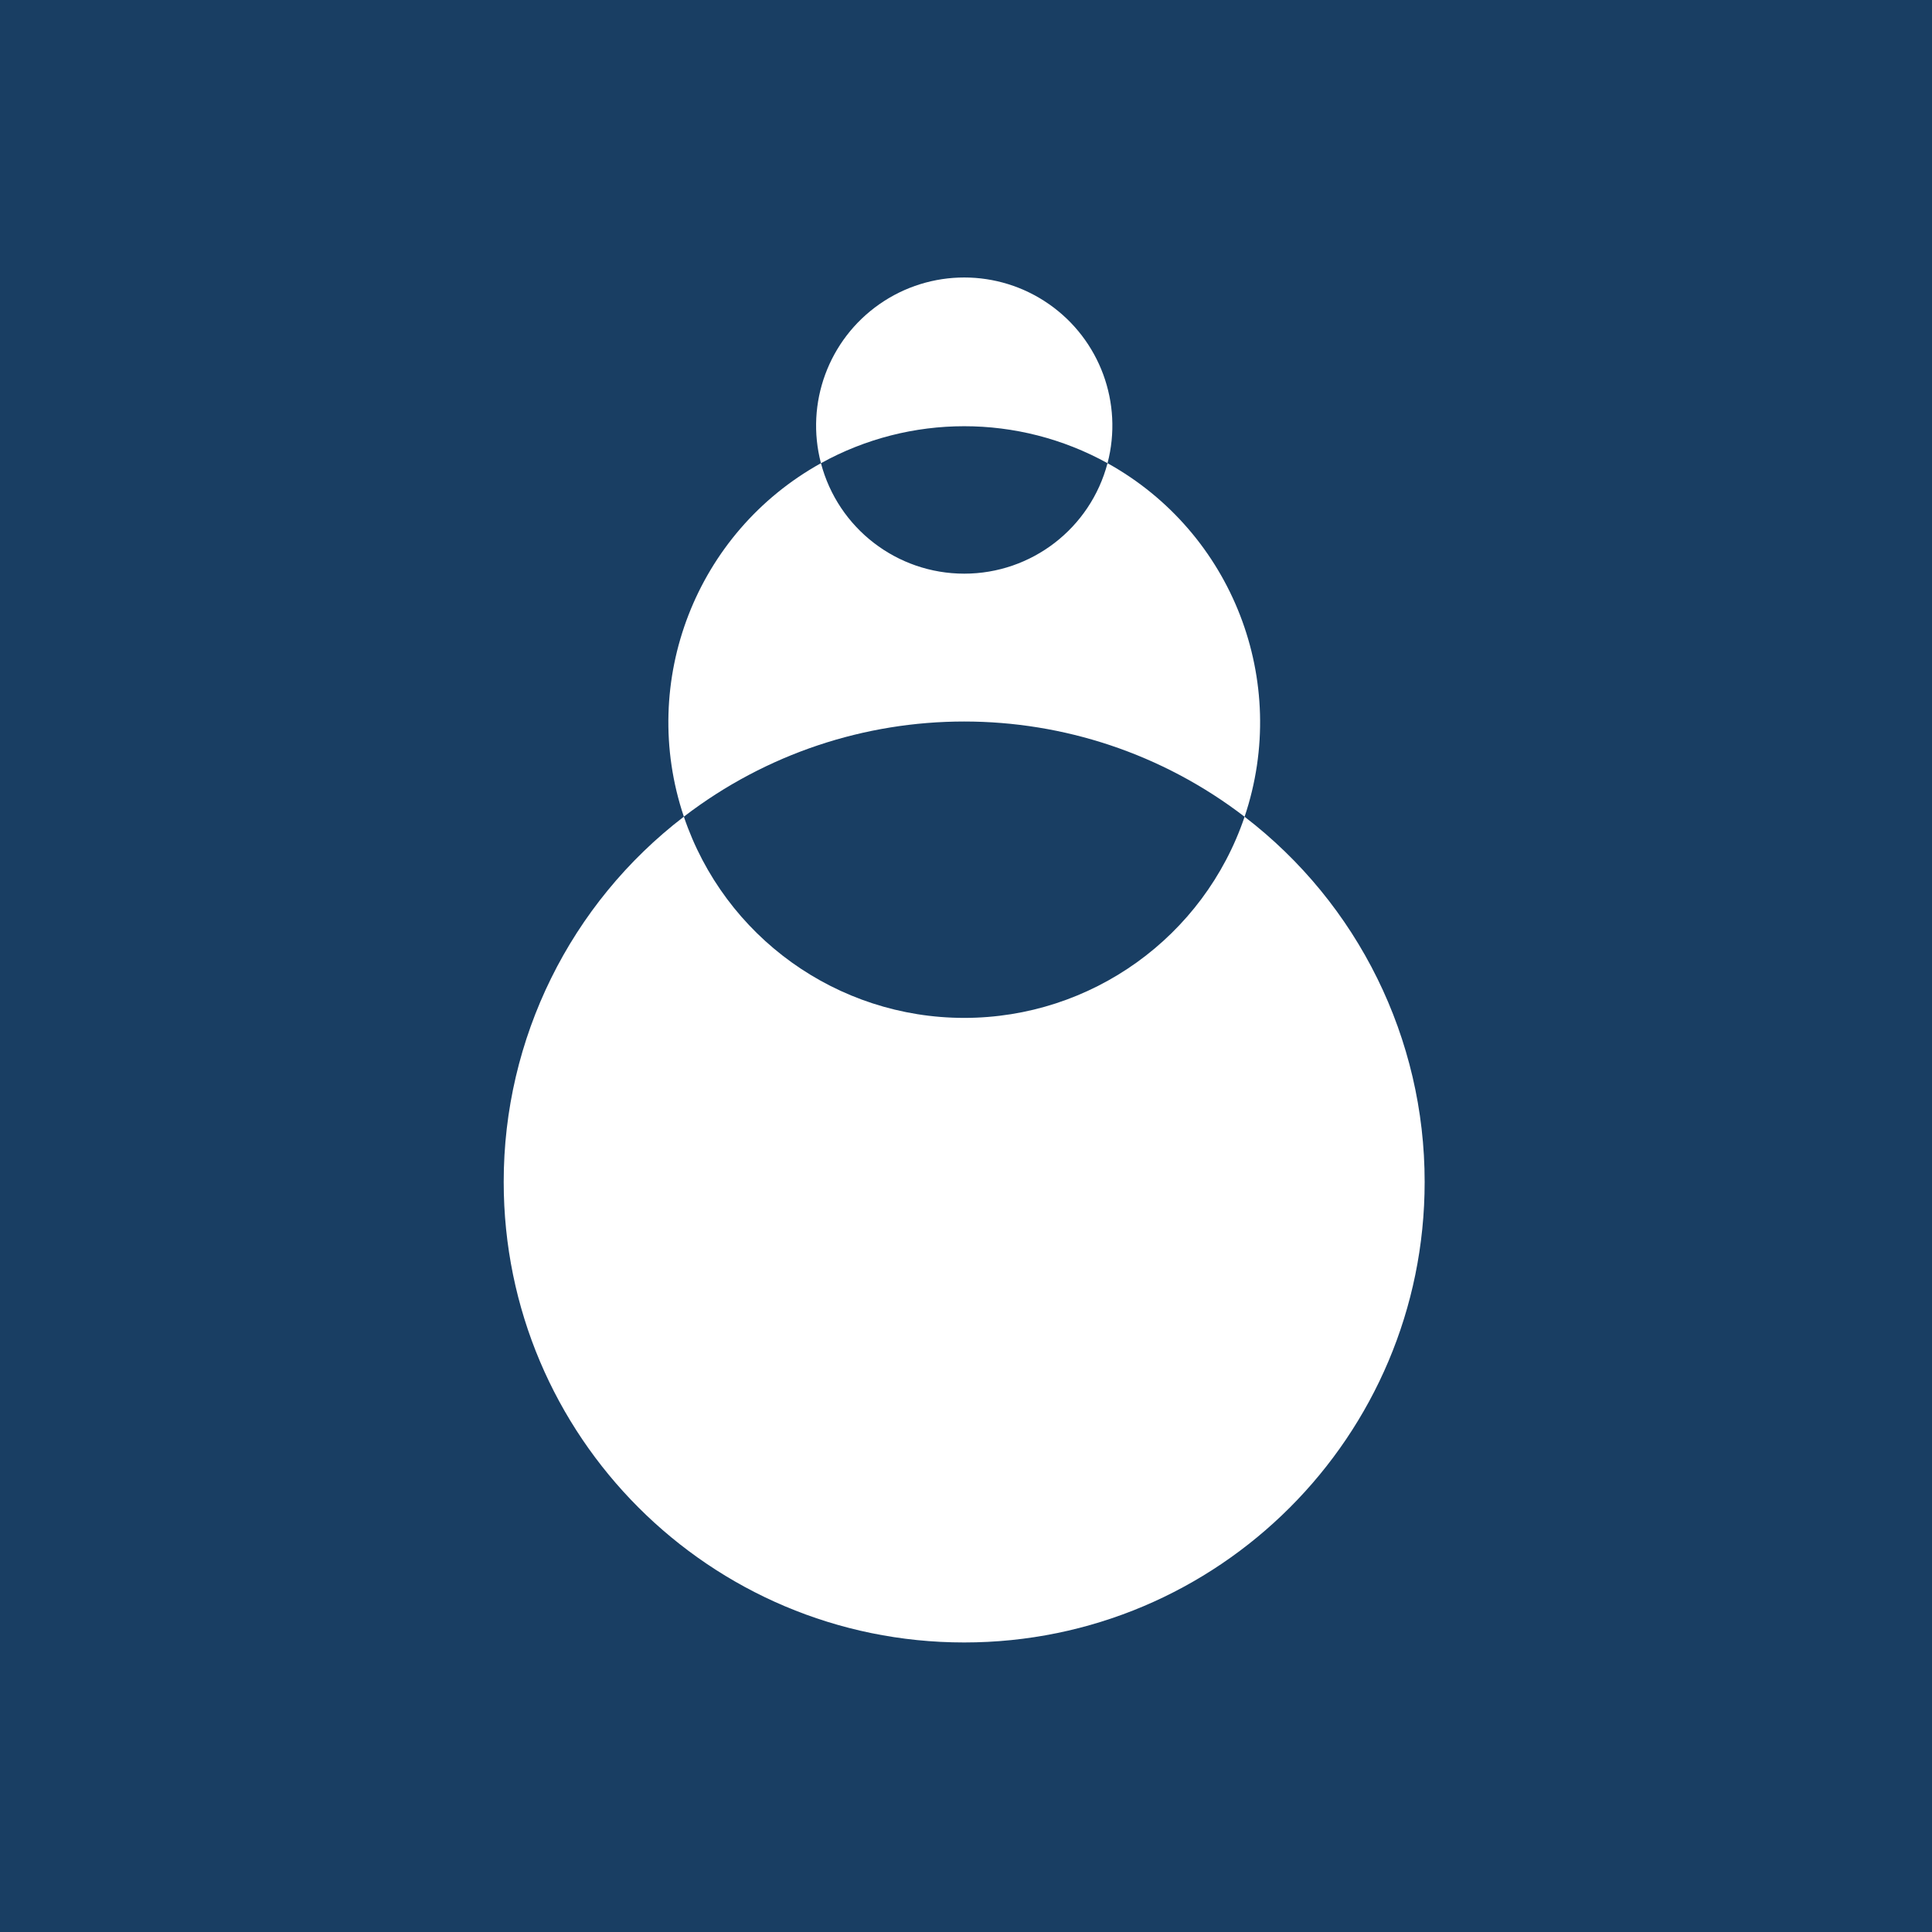
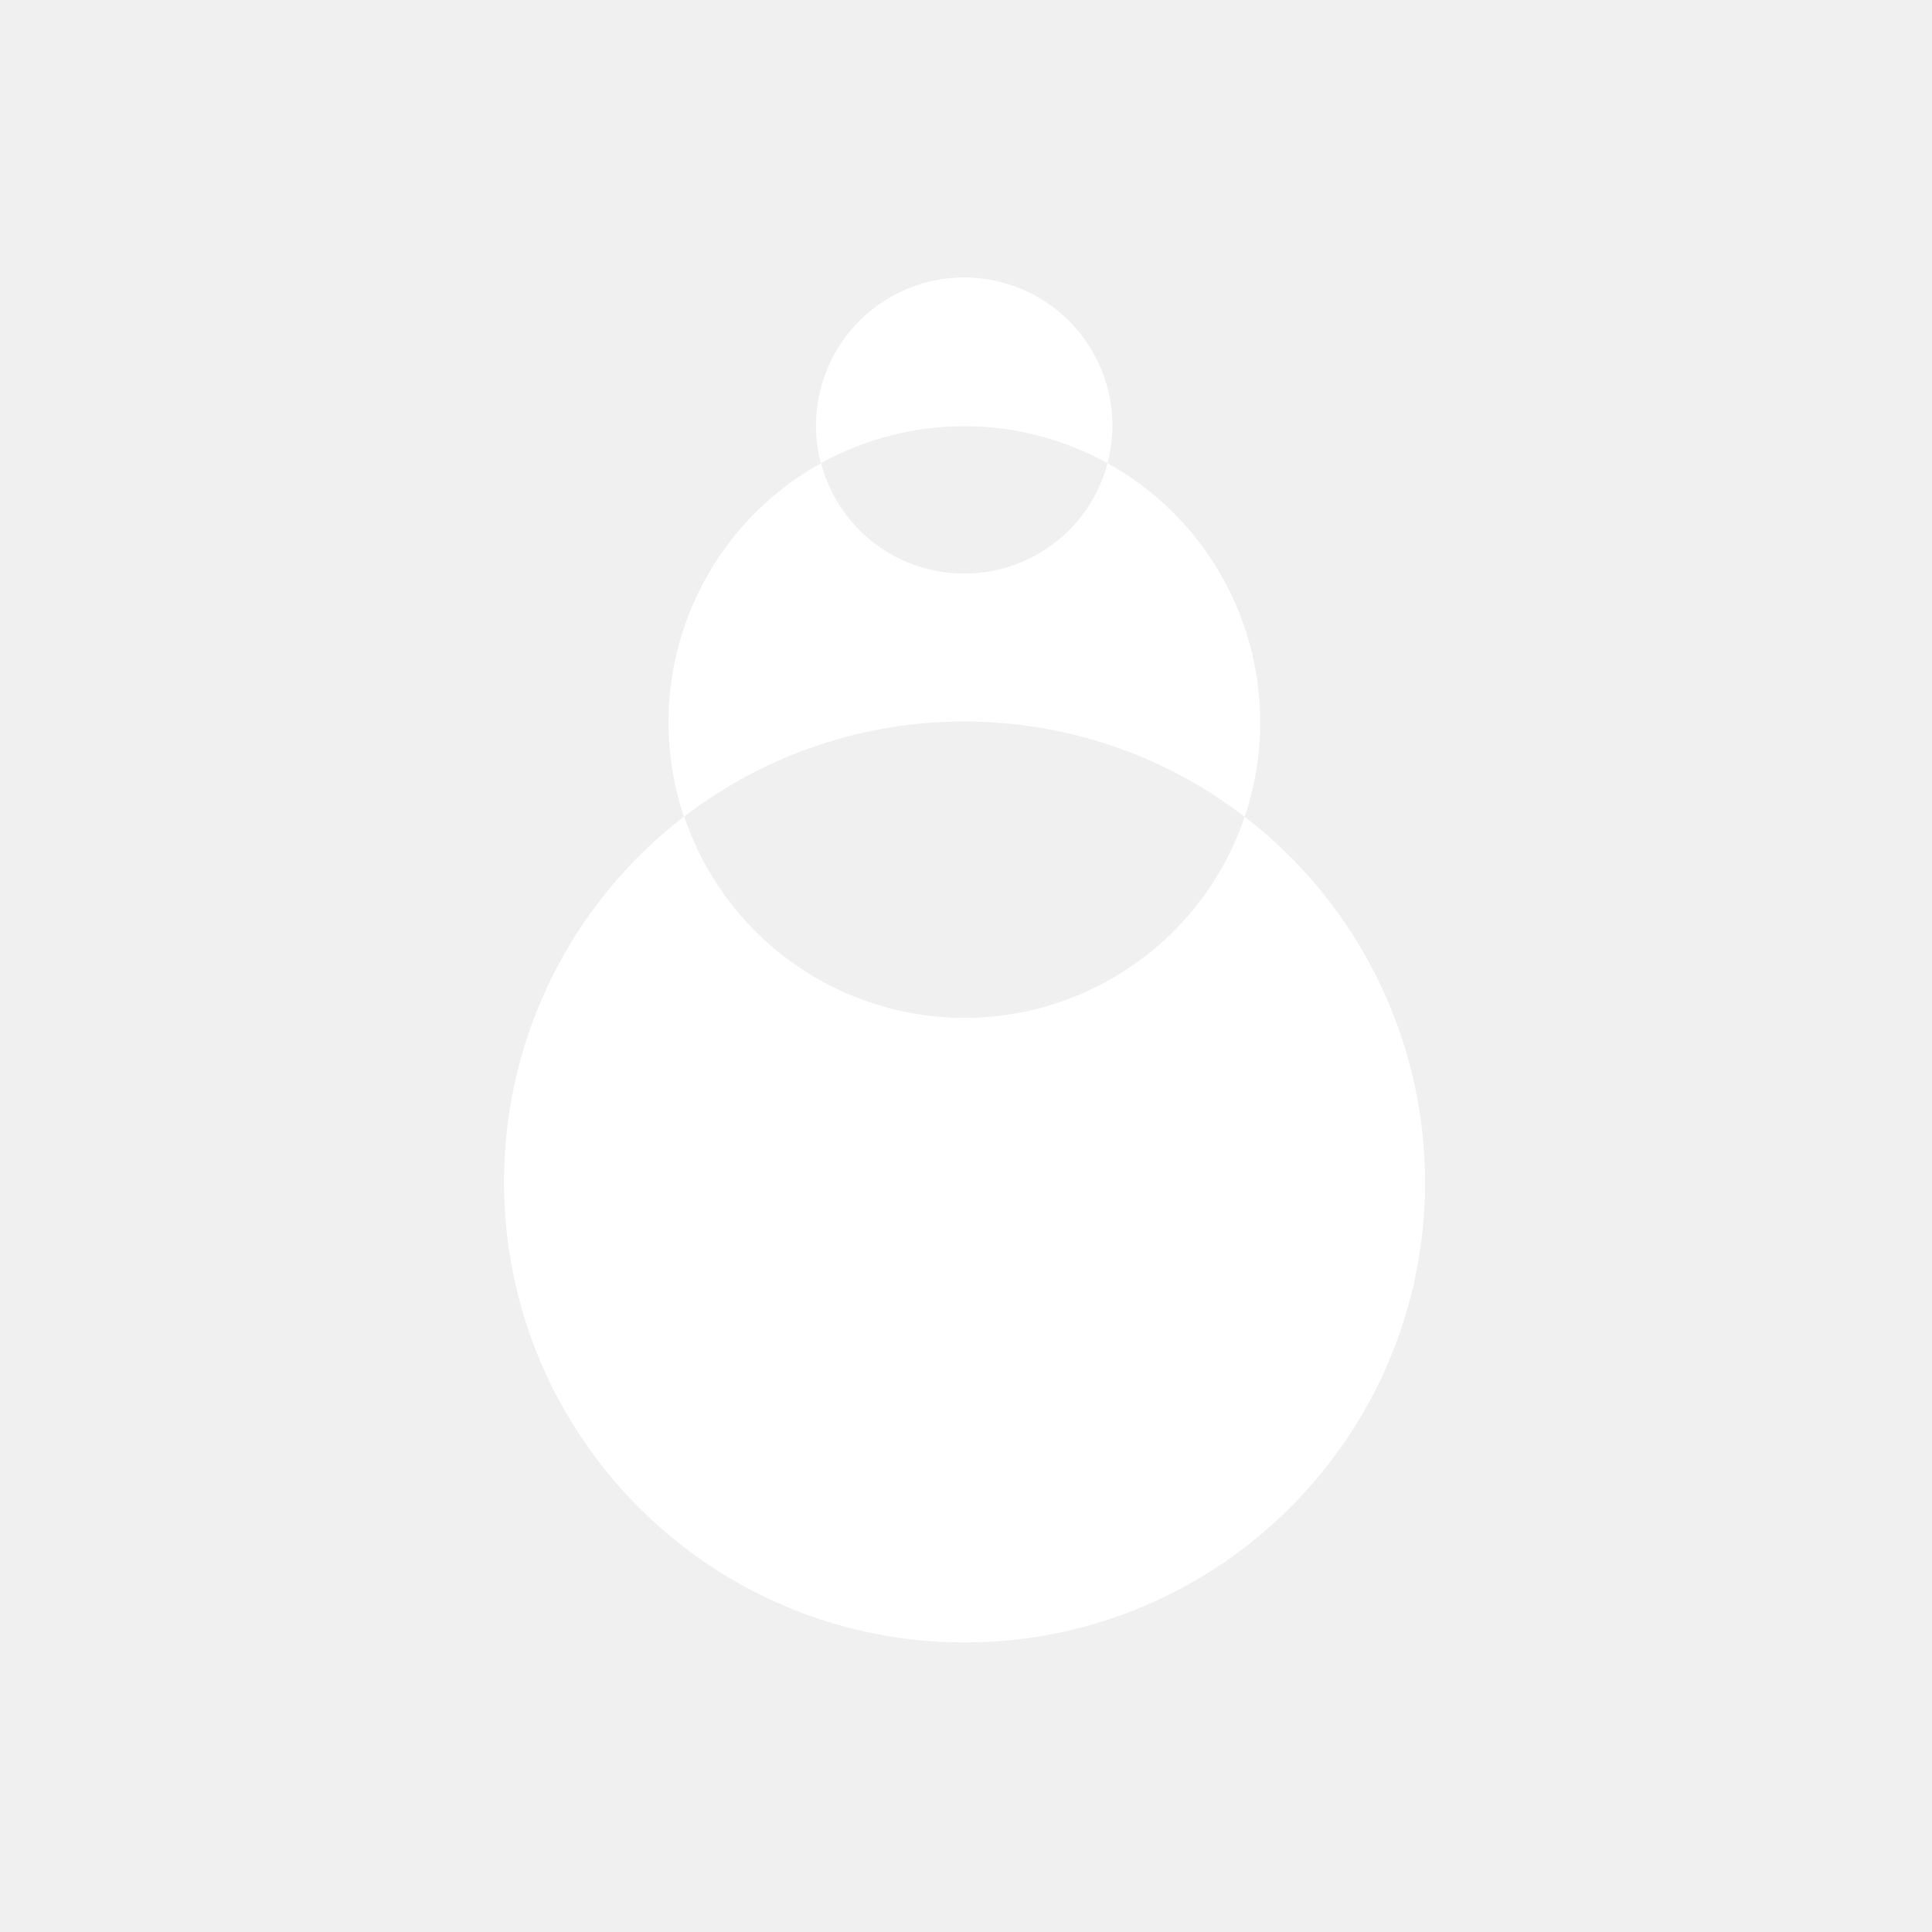
- <svg xmlns="http://www.w3.org/2000/svg" viewBox="0 0 800 800">
-   <defs>
-     <style>.cls-1{fill:#193e63;}.cls-2{fill:#fff;}</style>
-   </defs>
-   <g id="_1._GlayWorld" data-name="1. GlayWorld">
-     <rect class="cls-1" x="-32.979" y="-34.864" width="864.448" height="864.448" />
-   </g>
-   <g id="_6._諦めと戒め" data-name="6. 諦めと戒め">
-     <path class="cls-2" d="M515.359,338.2a122.546,122.546,0,0,1-232.187-.031,190.348,190.348,0,0,0-74.6,151.266c0,105.305,85.367,190.673,190.673,190.673s190.673-85.367,190.673-190.673A190.347,190.347,0,0,0,515.359,338.2Z" />
-     <path class="cls-2" d="M515.359,338.2A122.654,122.654,0,0,0,458.6,191.8a61.349,61.349,0,0,1-118.661,0,122.653,122.653,0,0,0-56.768,146.368,190.654,190.654,0,0,1,232.187.031Z" />
-     <path class="cls-2" d="M458.6,191.8a61.337,61.337,0,1,0-118.661,0,122.611,122.611,0,0,1,118.661,0Z" />
+ <svg xmlns="http://www.w3.org/2000/svg" version="1.1" id="レイヤー_1" x="0px" y="0px" viewBox="0 0 800 800" style="enable-background:new 0 0 800 800; fill:#FFFFFF;" xml:space="preserve">
+   <g id="_6._諦めと戒め">
+     <path class="st0" d="M515.4,338.2c-21.7,64.1-91.2,98.5-155.3,76.8c-36.2-12.2-64.6-40.7-76.8-76.9c-47.1,36.1-74.6,92-74.6,151.3   c0,105.3,85.4,190.7,190.7,190.7s190.7-85.4,190.7-190.7C590,430.2,562.4,374.3,515.4,338.2z" />
+     <path class="st0" d="M515.4,338.2c18.9-56.1-5-117.7-56.8-146.4c-8.6,32.8-42.2,52.3-74.9,43.7c-21.4-5.6-38.1-22.3-43.7-43.7   c-51.8,28.7-75.6,90.3-56.8,146.4C351.6,285.6,446.9,285.6,515.4,338.2L515.4,338.2z" />
+     <path class="st0" d="M458.6,191.8c8.6-32.8-11-66.3-43.8-74.9s-66.3,11-74.9,43.8c-2.7,10.2-2.7,20.9,0,31.1   C376.9,171.4,421.7,171.4,458.6,191.8z" />
  </g>
</svg>
